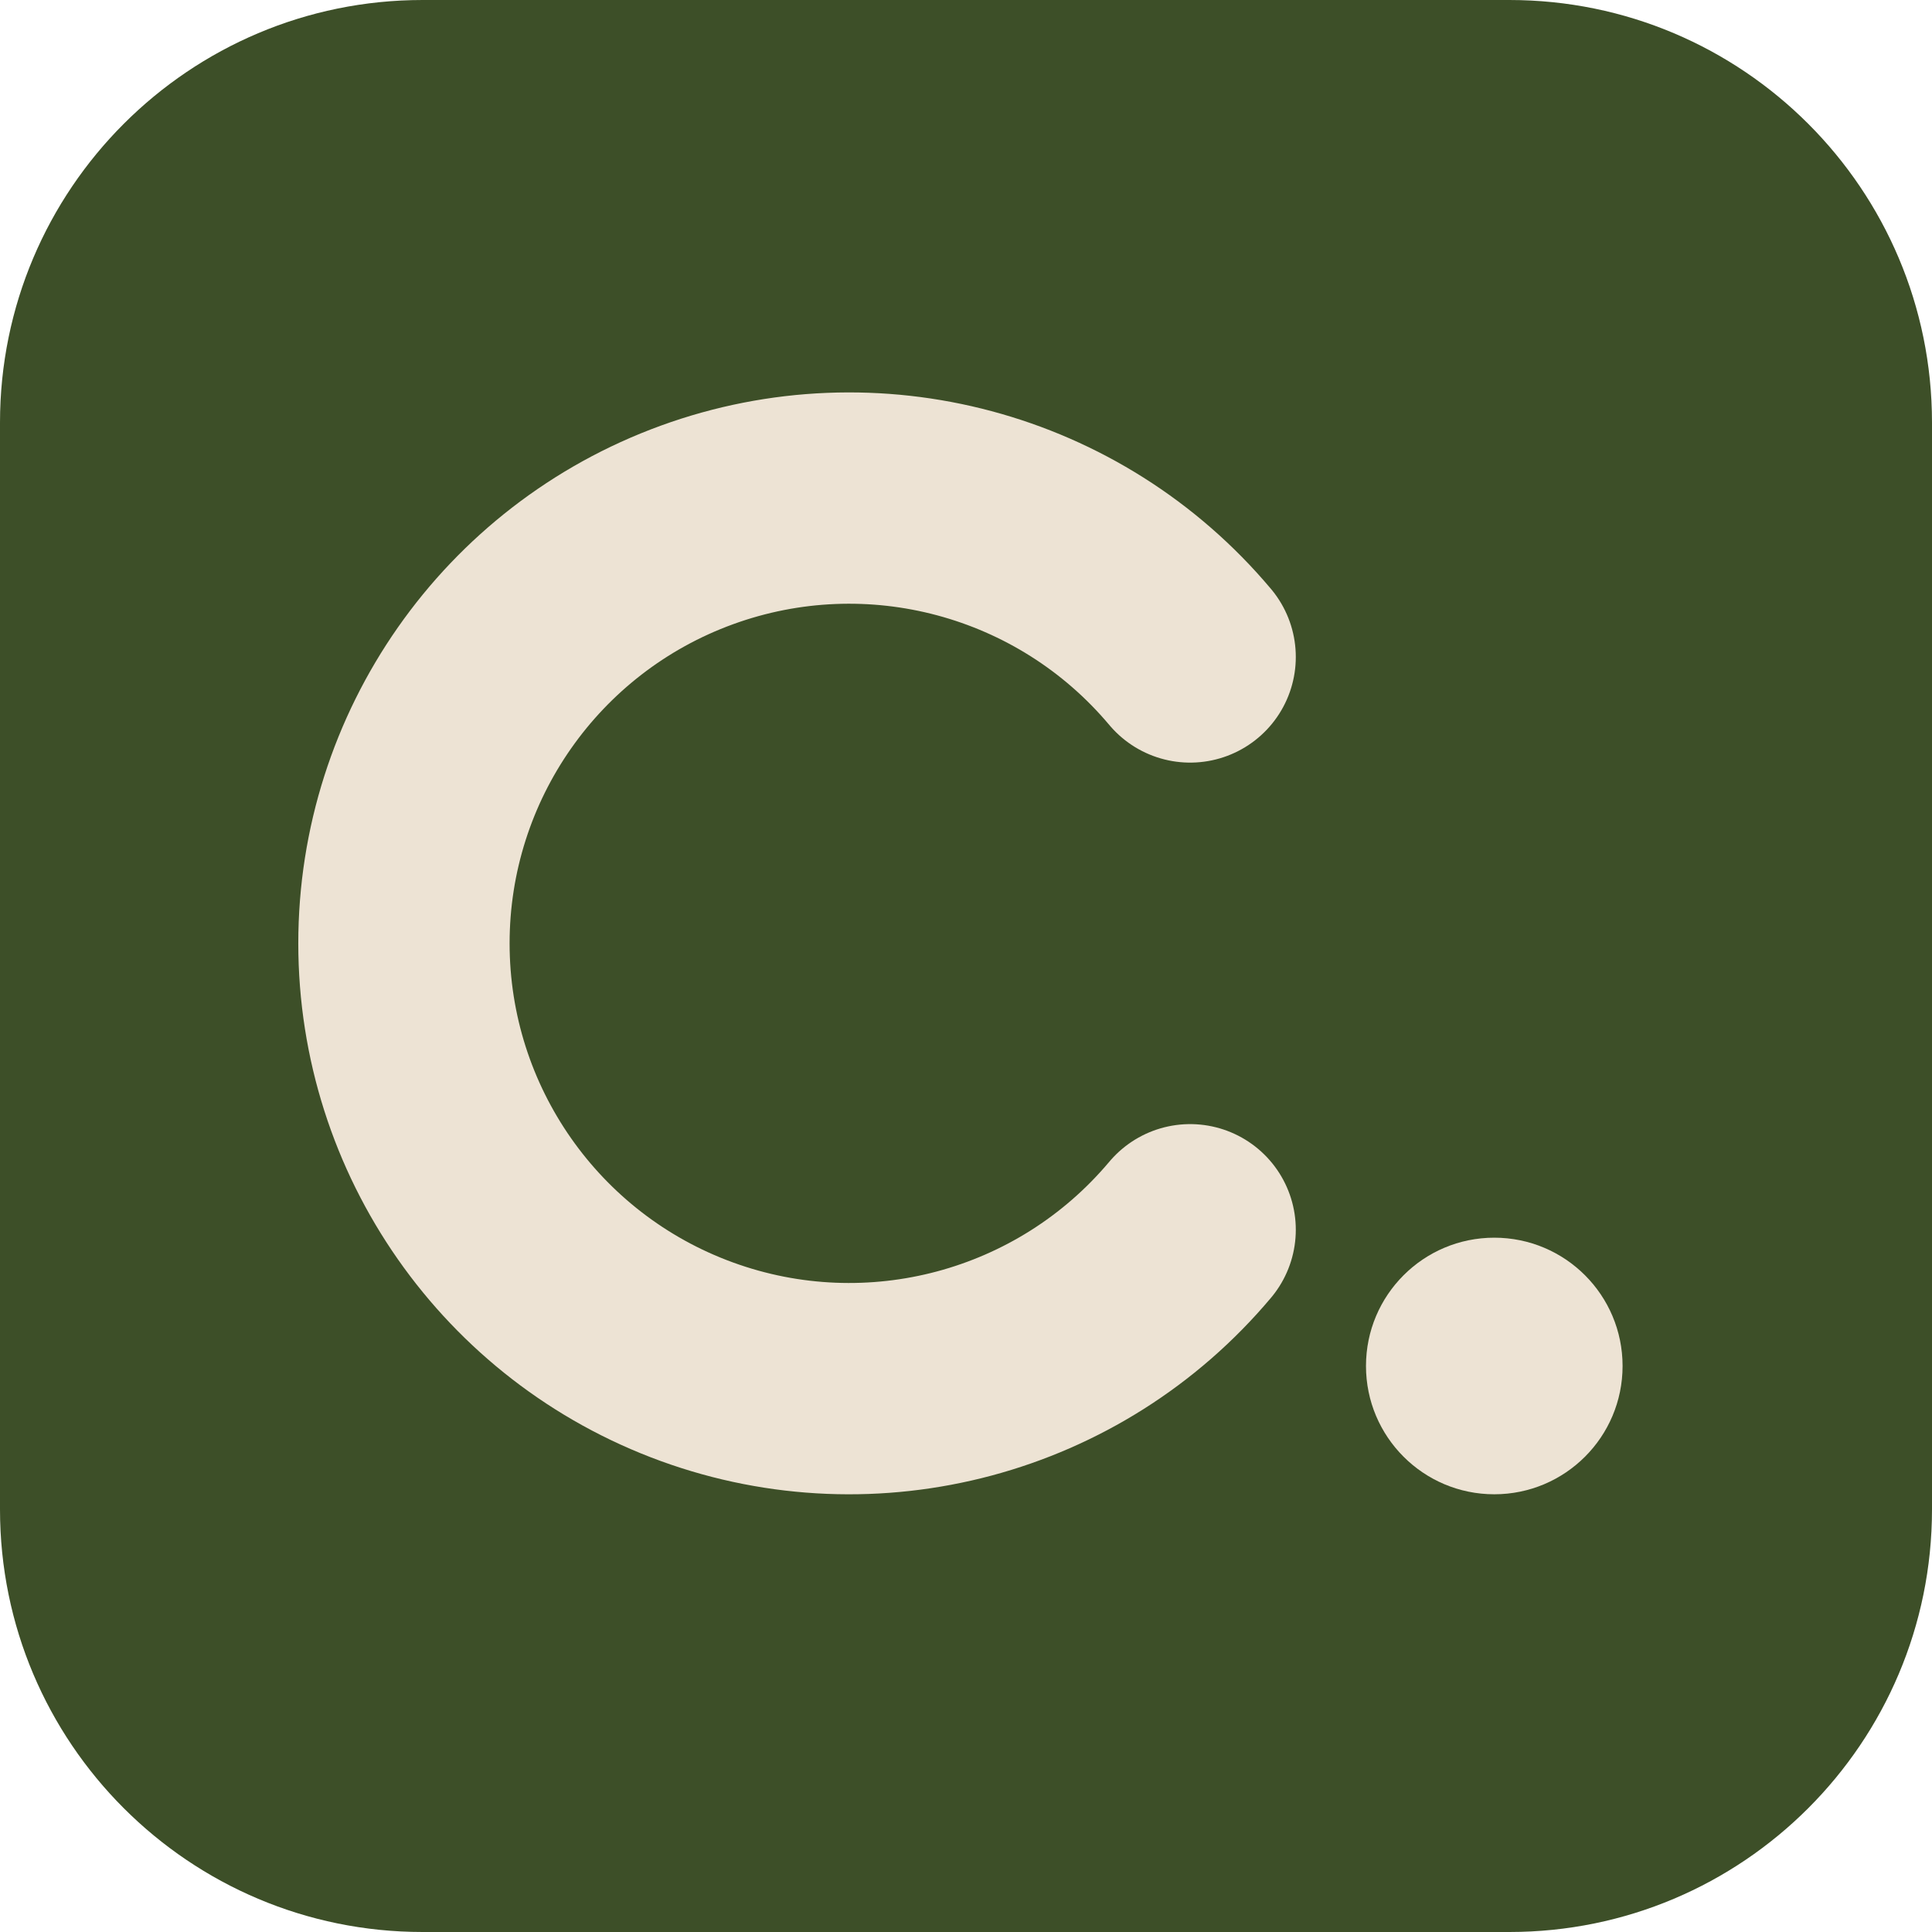
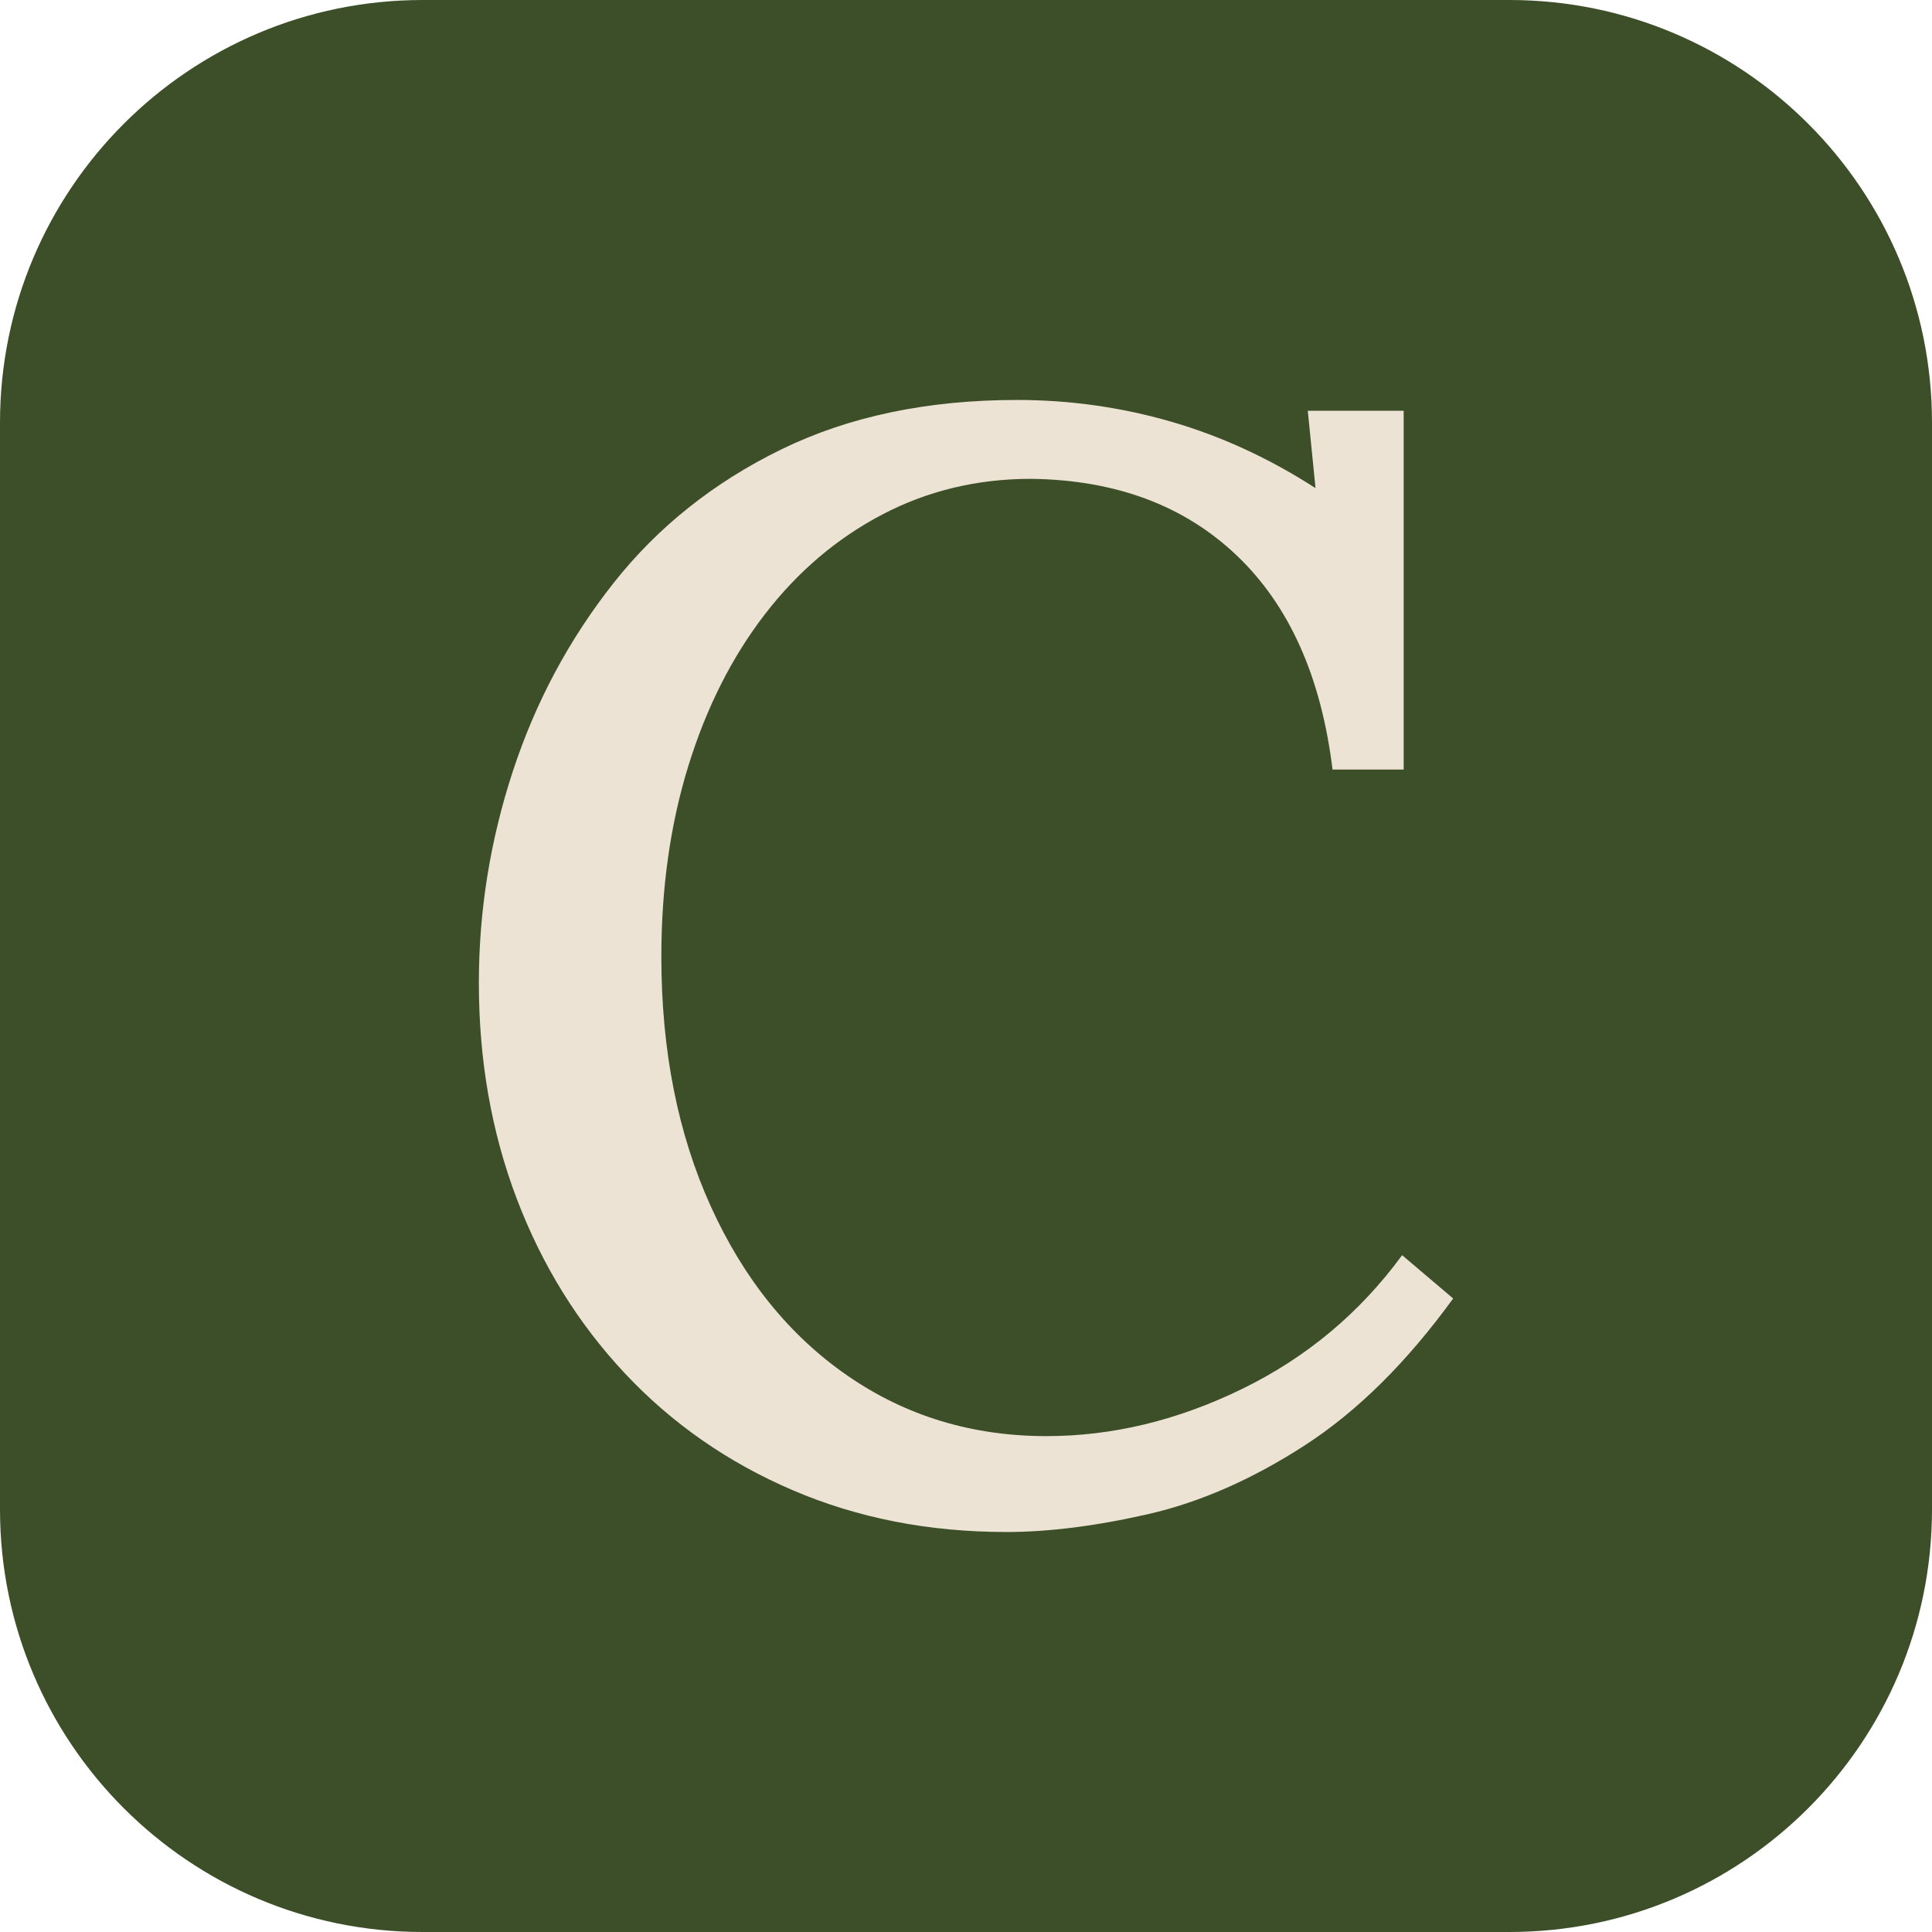
<svg xmlns="http://www.w3.org/2000/svg" viewBox="0 0 512 512">
  <rect width="512" height="512" rx="112" fill="#3D4F28" />
-   <path d="M 315.4 325.9 A 118 118 0 1 1 315.4 174.1" fill="none" stroke="#EDE3D4" stroke-width="56" stroke-linecap="round" />
-   <circle cx="396" cy="362" r="34" fill="#EDE3D4" />
+   <g transform="translate(109.69 399.44) scale(0.40984 -0.40984)">
+     <path d="M594 477Q583 567 532 615.5Q481 664 399 665Q347 665 303 642Q259 619 227 577.5Q195 536 177.5 479.5Q160 423 160 356Q160 265 192 194.5Q224 124 280.5 85Q337 46 409 46Q473 46 535.5 76.5Q598 107 639 163L672 135Q627 73 576 40Q525 7 474.5 -4.5Q424 -16 383 -16Q308 -16 245 11Q182 38 136.5 86.5Q91 135 66.5 199.5Q42 264 42 339Q42 409 64 476Q86 543 129 597.5Q172 652 237.5 684Q303 716 390 716Q441 716 489.5 702Q538 688 583 659L578 709L640 709L640 477Z" fill="#EDE3D4" />
+   </g>
</svg>
